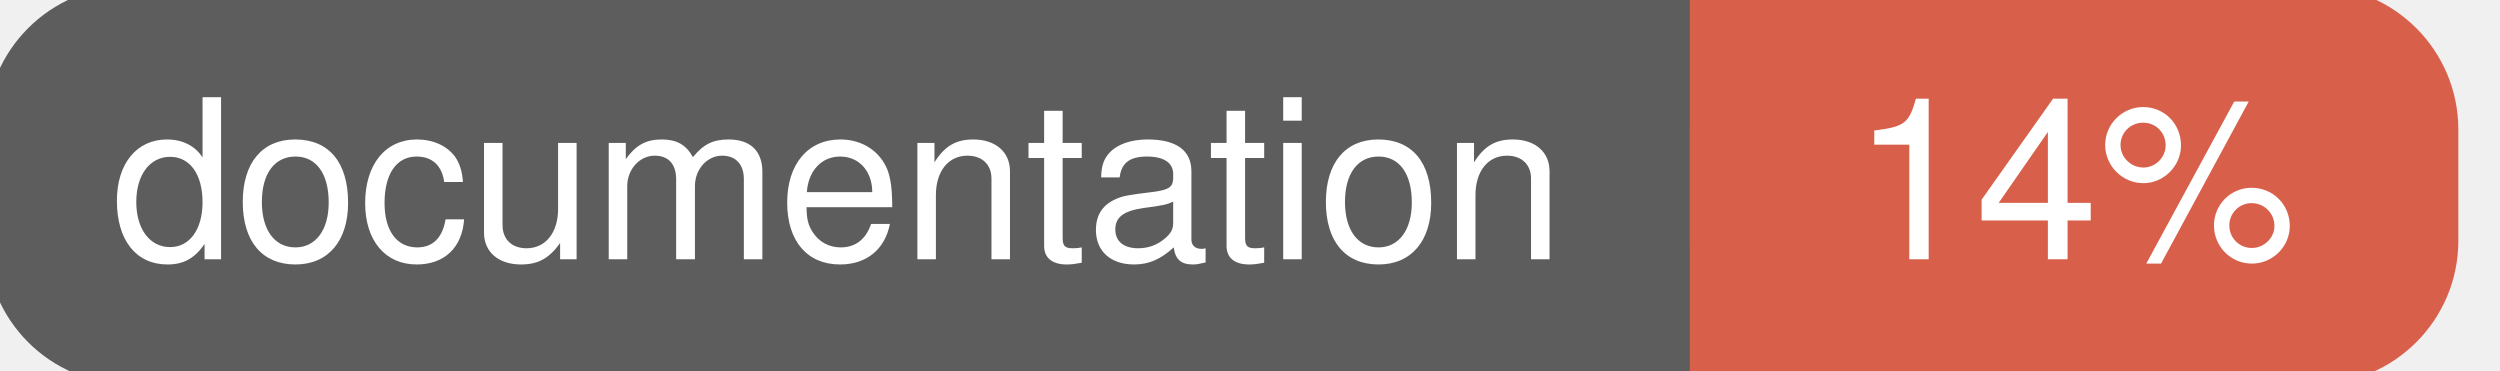
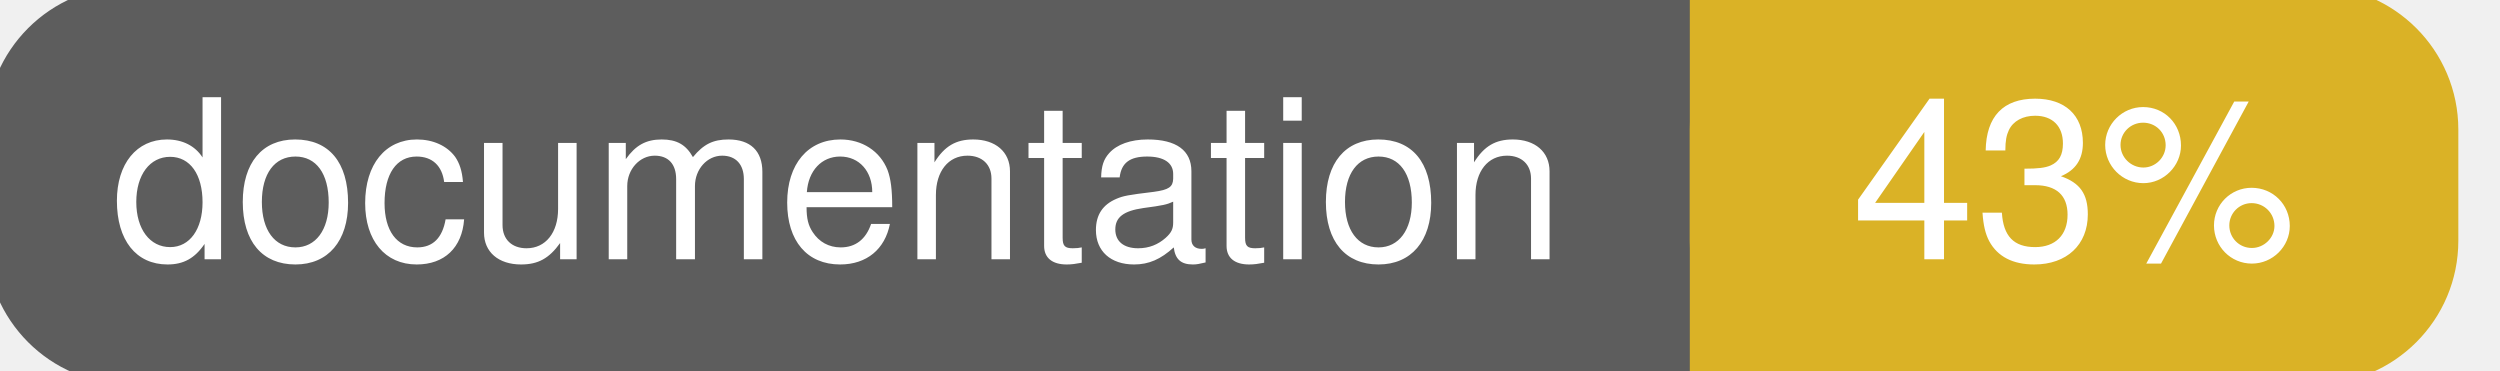
<svg xmlns="http://www.w3.org/2000/svg" width="135" height="20">
  <g>
    <rect id="svg_1" height="20" width="130" y="0" x="0" stroke-width="1.5" stroke="#5d5d5d" fill="#5d5d5d" rx="7" ry="7" />
-     <rect id="svg_2" height="20" width="40" y="0" x="92" stroke-width="1.5" stroke="#d8604b" fill="#d8604b" rx="7" ry="7" />
-     <rect id="svg_3" height="20" width="22" y="0" x="92" stroke-width="1.5" stroke="#d8604b" fill="#d8604b" />
+     <rect id="svg_2" height="20" width="40" y="0" x="92" stroke-width="1.5" stroke="#dab226" fill="#dab226" rx="7" ry="7" />
+     <rect id="svg_3" height="20" width="22" y="0" x="92" stroke-width="1.5" stroke="#dab226" fill="#dab226" />
    <text xml:space="preserve" text-anchor="start" font-family="Helvetica, Arial, sans-serif" font-size="12" id="svg_4" y="14" x="6" stroke-width="0" stroke="#5d5d5d" fill="#ffffff">documentation</text>
-     <text xml:space="preserve" text-anchor="middle" font-family="Helvetica, Arial, sans-serif" font-size="12" id="svg_5" y="14" x="112" stroke-width="0" stroke="#5d5d5d" fill="#ffffff" style="text-anchor: middle">14%</text>
+     <text xml:space="preserve" text-anchor="middle" font-family="Helvetica, Arial, sans-serif" font-size="12" id="svg_5" y="14" x="112" stroke-width="0" stroke="#5d5d5d" fill="#ffffff" style="text-anchor: middle">43%</text>
  </g>
</svg>
